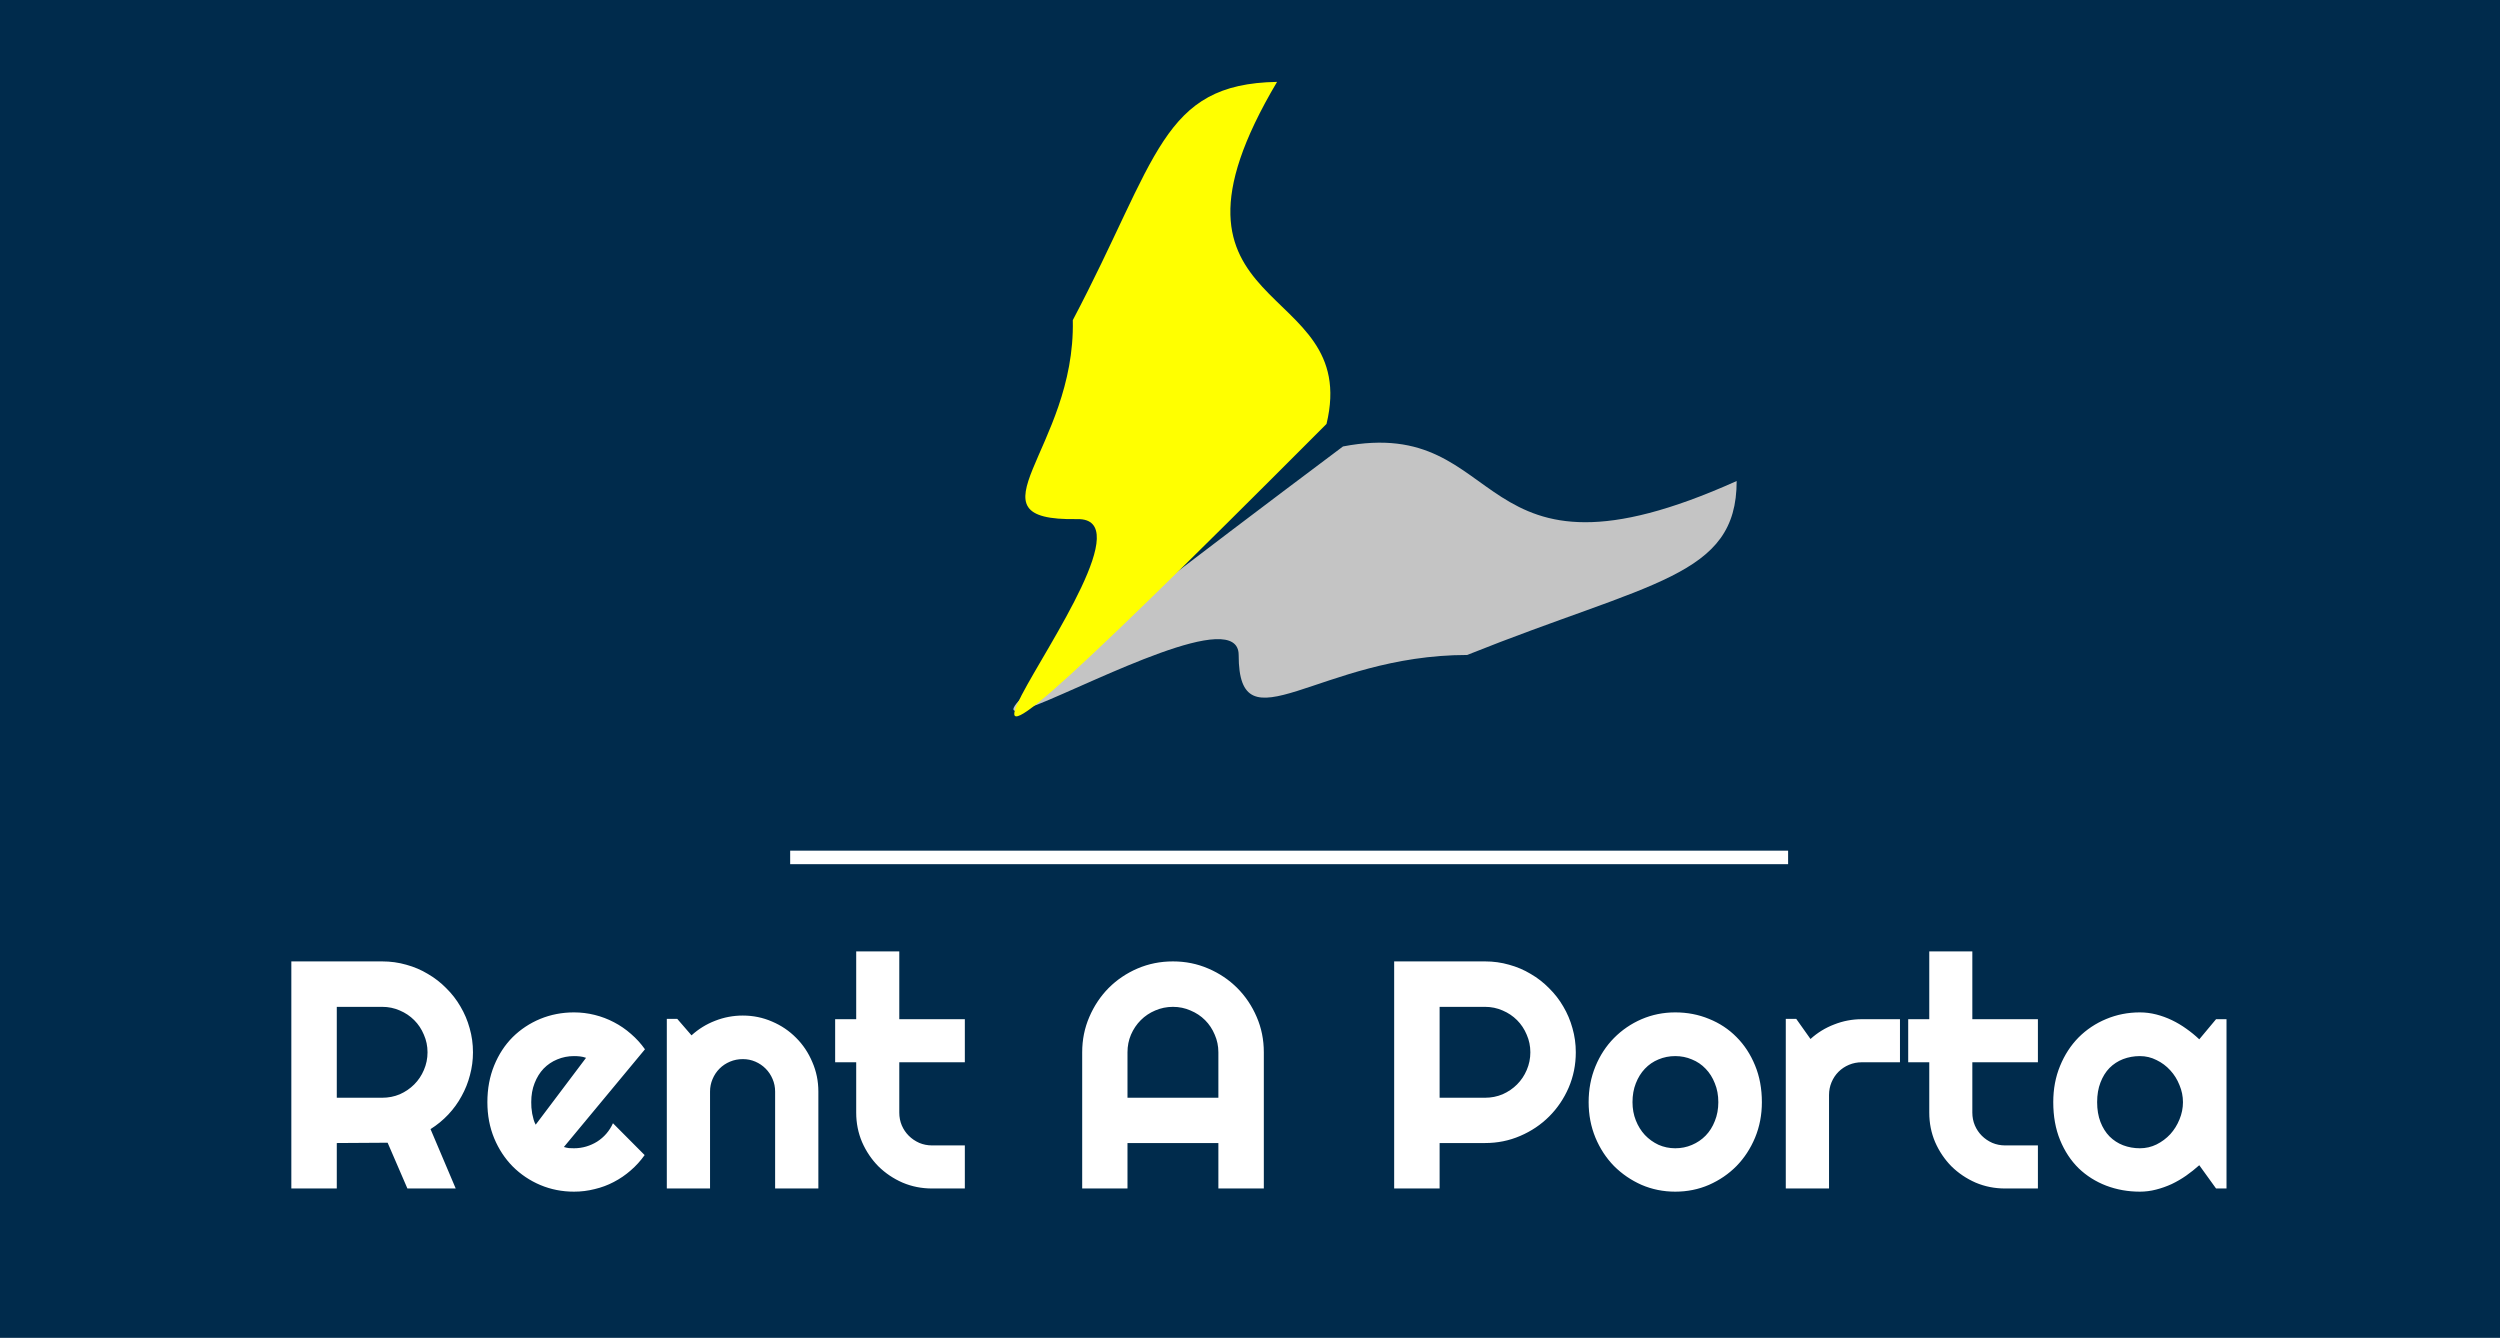
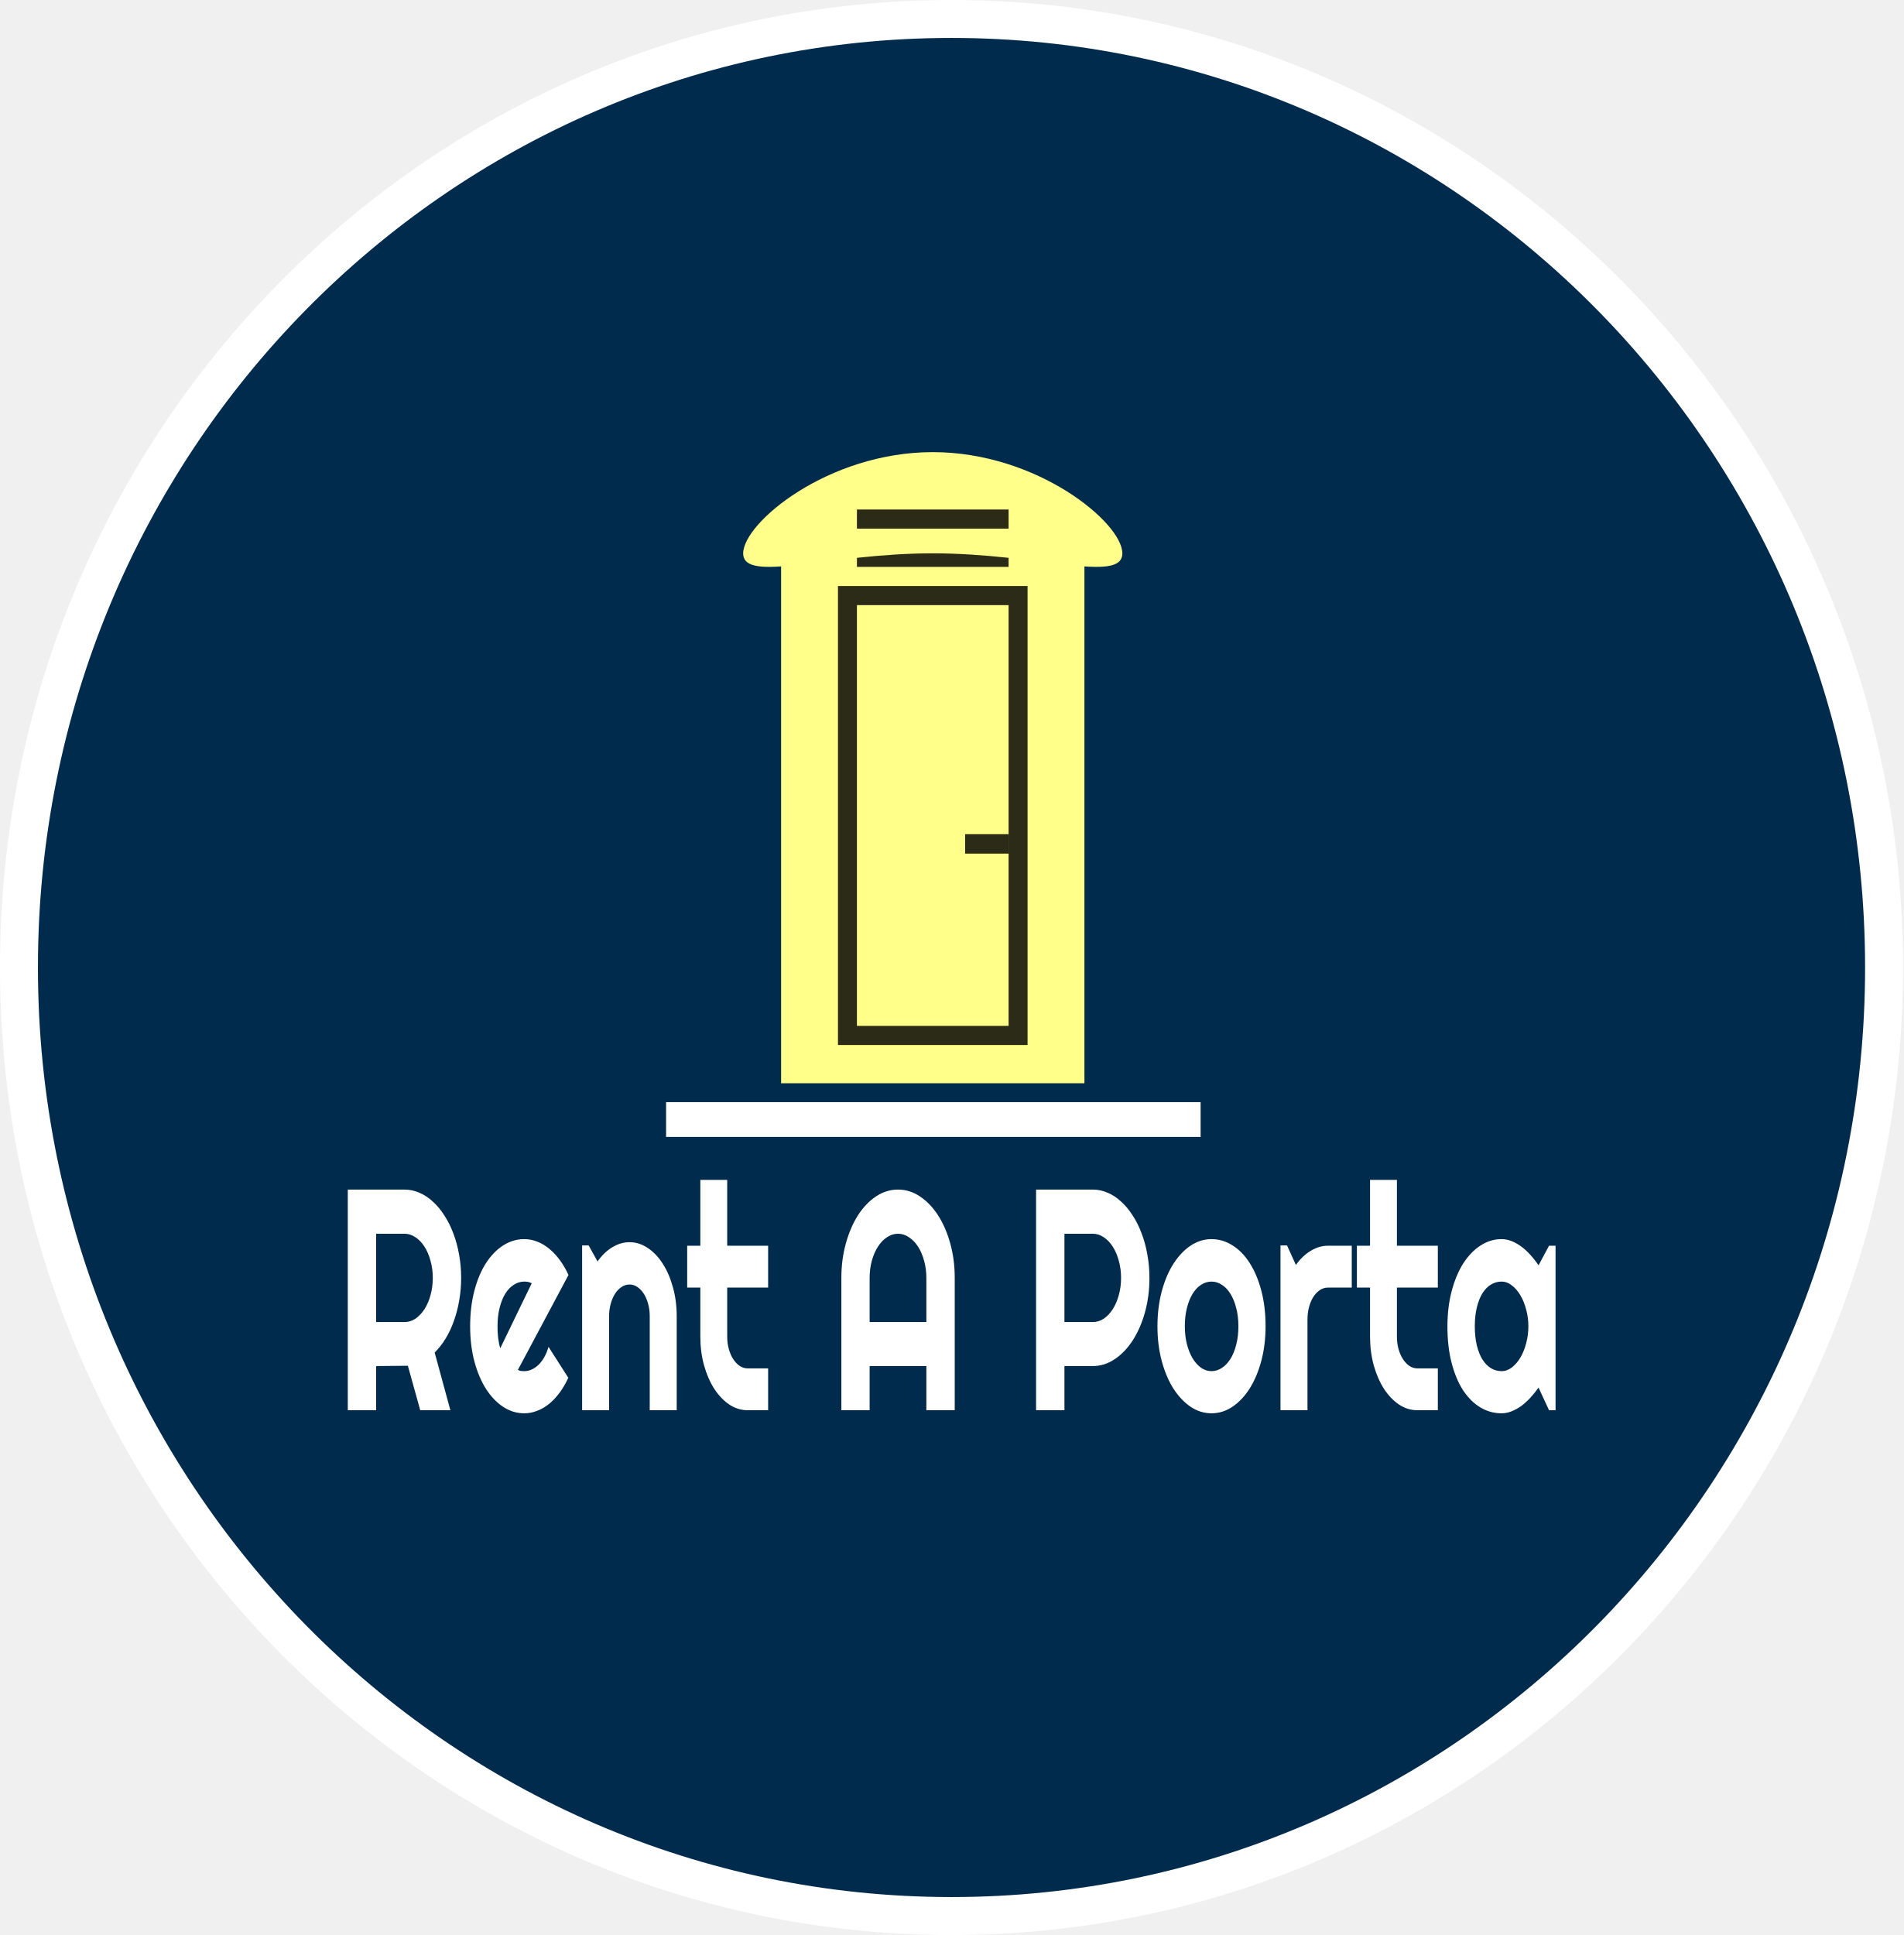
- <svg xmlns="http://www.w3.org/2000/svg" width="185" height="99" viewBox="0 0 185 99" fill="none">
-   <rect width="185" height="99" fill="#002B4C" />
-   <path d="M24.922 74.507V81.233H28.285C28.746 81.233 29.18 81.147 29.586 80.976C29.992 80.796 30.348 80.554 30.652 80.249C30.957 79.944 31.195 79.589 31.367 79.183C31.547 78.769 31.637 78.331 31.637 77.87C31.637 77.409 31.547 76.976 31.367 76.569C31.195 76.155 30.957 75.796 30.652 75.491C30.348 75.186 29.992 74.948 29.586 74.776C29.18 74.597 28.746 74.507 28.285 74.507H24.922ZM24.922 87.948H21.559V71.144H28.285C28.902 71.144 29.496 71.226 30.066 71.39C30.637 71.546 31.168 71.772 31.66 72.069C32.16 72.358 32.613 72.71 33.02 73.124C33.434 73.53 33.785 73.983 34.074 74.483C34.371 74.983 34.598 75.519 34.754 76.089C34.918 76.659 35 77.253 35 77.87C35 78.448 34.926 79.011 34.777 79.558C34.637 80.105 34.43 80.624 34.156 81.116C33.891 81.608 33.562 82.061 33.172 82.476C32.781 82.89 32.344 83.249 31.859 83.554L33.723 87.948H30.148L28.684 84.561L24.922 84.585V87.948ZM41.727 84.878C41.852 84.917 41.977 84.944 42.102 84.96C42.227 84.968 42.352 84.972 42.477 84.972C42.789 84.972 43.09 84.929 43.379 84.843C43.668 84.757 43.938 84.636 44.188 84.48C44.445 84.315 44.672 84.12 44.867 83.894C45.07 83.659 45.234 83.401 45.359 83.12L47.703 85.476C47.406 85.897 47.062 86.276 46.672 86.612C46.289 86.948 45.871 87.233 45.418 87.468C44.973 87.702 44.5 87.878 44 87.995C43.508 88.12 43 88.183 42.477 88.183C41.594 88.183 40.762 88.019 39.98 87.69C39.207 87.362 38.527 86.905 37.941 86.319C37.363 85.733 36.906 85.038 36.57 84.233C36.234 83.421 36.066 82.53 36.066 81.561C36.066 80.569 36.234 79.663 36.57 78.843C36.906 78.022 37.363 77.323 37.941 76.745C38.527 76.167 39.207 75.718 39.98 75.397C40.762 75.077 41.594 74.917 42.477 74.917C43 74.917 43.512 74.98 44.012 75.105C44.512 75.23 44.984 75.409 45.43 75.644C45.883 75.878 46.305 76.167 46.695 76.511C47.086 76.847 47.43 77.226 47.727 77.647L41.727 84.878ZM43.367 78.28C43.219 78.226 43.07 78.19 42.922 78.175C42.781 78.159 42.633 78.151 42.477 78.151C42.039 78.151 41.625 78.233 41.234 78.397C40.852 78.554 40.516 78.78 40.227 79.077C39.945 79.374 39.723 79.733 39.559 80.155C39.395 80.569 39.312 81.038 39.312 81.561C39.312 81.679 39.316 81.811 39.324 81.96C39.34 82.108 39.359 82.261 39.383 82.417C39.414 82.565 39.449 82.71 39.488 82.851C39.527 82.991 39.578 83.116 39.641 83.226L43.367 78.28ZM52.543 87.948H49.344V75.397H50.117L51.172 76.616C51.688 76.147 52.27 75.788 52.918 75.538C53.574 75.28 54.258 75.151 54.969 75.151C55.734 75.151 56.457 75.3 57.137 75.597C57.816 75.886 58.41 76.288 58.918 76.804C59.426 77.311 59.824 77.909 60.113 78.597C60.41 79.276 60.559 80.003 60.559 80.776V87.948H57.359V80.776C57.359 80.448 57.297 80.14 57.172 79.851C57.047 79.554 56.875 79.296 56.656 79.077C56.438 78.858 56.184 78.686 55.895 78.561C55.605 78.436 55.297 78.374 54.969 78.374C54.633 78.374 54.316 78.436 54.02 78.561C53.723 78.686 53.465 78.858 53.246 79.077C53.027 79.296 52.855 79.554 52.73 79.851C52.605 80.14 52.543 80.448 52.543 80.776V87.948ZM68.973 87.948C68.199 87.948 67.473 87.804 66.793 87.515C66.113 87.218 65.516 86.815 65 86.308C64.492 85.792 64.09 85.194 63.793 84.515C63.504 83.835 63.359 83.108 63.359 82.335V78.608H61.801V75.421H63.359V70.405H66.547V75.421H71.398V78.608H66.547V82.335C66.547 82.671 66.609 82.987 66.734 83.284C66.859 83.573 67.031 83.827 67.25 84.046C67.469 84.265 67.727 84.44 68.023 84.573C68.32 84.698 68.637 84.761 68.973 84.761H71.398V87.948H68.973ZM90.16 81.233V77.87C90.16 77.409 90.07 76.976 89.891 76.569C89.719 76.155 89.481 75.796 89.176 75.491C88.871 75.186 88.512 74.948 88.098 74.776C87.691 74.597 87.258 74.507 86.797 74.507C86.336 74.507 85.898 74.597 85.484 74.776C85.078 74.948 84.723 75.186 84.418 75.491C84.113 75.796 83.871 76.155 83.691 76.569C83.519 76.976 83.434 77.409 83.434 77.87V81.233H90.16ZM93.523 87.948H90.16V84.585H83.434V87.948H80.082V77.87C80.082 76.94 80.258 76.069 80.609 75.257C80.961 74.436 81.438 73.722 82.039 73.112C82.648 72.503 83.359 72.022 84.172 71.671C84.992 71.319 85.867 71.144 86.797 71.144C87.727 71.144 88.598 71.319 89.41 71.671C90.231 72.022 90.945 72.503 91.555 73.112C92.164 73.722 92.644 74.436 92.996 75.257C93.348 76.069 93.523 76.94 93.523 77.87V87.948ZM106.531 74.507V81.233H109.895C110.355 81.233 110.789 81.147 111.195 80.976C111.602 80.796 111.957 80.554 112.262 80.249C112.566 79.944 112.805 79.589 112.977 79.183C113.156 78.769 113.246 78.331 113.246 77.87C113.246 77.409 113.156 76.976 112.977 76.569C112.805 76.155 112.566 75.796 112.262 75.491C111.957 75.186 111.602 74.948 111.195 74.776C110.789 74.597 110.355 74.507 109.895 74.507H106.531ZM106.531 87.948H103.168V71.144H109.895C110.512 71.144 111.105 71.226 111.676 71.39C112.246 71.546 112.777 71.772 113.27 72.069C113.77 72.358 114.223 72.71 114.629 73.124C115.043 73.53 115.395 73.983 115.684 74.483C115.98 74.983 116.207 75.519 116.363 76.089C116.527 76.659 116.609 77.253 116.609 77.87C116.609 78.792 116.434 79.663 116.082 80.483C115.73 81.296 115.25 82.007 114.641 82.616C114.031 83.226 113.316 83.706 112.496 84.058C111.684 84.409 110.816 84.585 109.895 84.585H106.531V87.948ZM130.379 81.561C130.379 82.499 130.211 83.374 129.875 84.186C129.539 84.991 129.082 85.69 128.504 86.284C127.926 86.87 127.246 87.335 126.465 87.679C125.691 88.015 124.859 88.183 123.969 88.183C123.086 88.183 122.254 88.015 121.473 87.679C120.699 87.335 120.02 86.87 119.434 86.284C118.855 85.69 118.398 84.991 118.062 84.186C117.727 83.374 117.559 82.499 117.559 81.561C117.559 80.608 117.727 79.726 118.062 78.913C118.398 78.101 118.855 77.401 119.434 76.815C120.02 76.222 120.699 75.757 121.473 75.421C122.254 75.085 123.086 74.917 123.969 74.917C124.859 74.917 125.691 75.077 126.465 75.397C127.246 75.71 127.926 76.159 128.504 76.745C129.082 77.323 129.539 78.022 129.875 78.843C130.211 79.655 130.379 80.561 130.379 81.561ZM127.156 81.561C127.156 81.046 127.07 80.581 126.898 80.167C126.734 79.745 126.508 79.386 126.219 79.089C125.93 78.784 125.59 78.554 125.199 78.397C124.816 78.233 124.406 78.151 123.969 78.151C123.531 78.151 123.117 78.233 122.727 78.397C122.344 78.554 122.008 78.784 121.719 79.089C121.438 79.386 121.215 79.745 121.051 80.167C120.887 80.581 120.805 81.046 120.805 81.561C120.805 82.046 120.887 82.495 121.051 82.909C121.215 83.323 121.438 83.683 121.719 83.987C122.008 84.292 122.344 84.534 122.727 84.714C123.117 84.886 123.531 84.972 123.969 84.972C124.406 84.972 124.816 84.89 125.199 84.726C125.59 84.561 125.93 84.331 126.219 84.034C126.508 83.737 126.734 83.378 126.898 82.956C127.07 82.534 127.156 82.069 127.156 81.561ZM135.348 87.948H132.148V75.397H132.922L133.977 76.886C134.492 76.417 135.078 76.058 135.734 75.808C136.391 75.55 137.07 75.421 137.773 75.421H140.598V78.608H137.773C137.438 78.608 137.121 78.671 136.824 78.796C136.527 78.921 136.27 79.093 136.051 79.311C135.832 79.53 135.66 79.788 135.535 80.085C135.41 80.382 135.348 80.698 135.348 81.034V87.948ZM148.379 87.948C147.605 87.948 146.879 87.804 146.199 87.515C145.52 87.218 144.922 86.815 144.406 86.308C143.898 85.792 143.496 85.194 143.199 84.515C142.91 83.835 142.766 83.108 142.766 82.335V78.608H141.207V75.421H142.766V70.405H145.953V75.421H150.805V78.608H145.953V82.335C145.953 82.671 146.016 82.987 146.141 83.284C146.266 83.573 146.438 83.827 146.656 84.046C146.875 84.265 147.133 84.44 147.43 84.573C147.727 84.698 148.043 84.761 148.379 84.761H150.805V87.948H148.379ZM164.762 87.948H163.988L162.746 86.226C162.441 86.499 162.117 86.757 161.773 86.999C161.438 87.233 161.082 87.44 160.707 87.62C160.332 87.792 159.945 87.929 159.547 88.03C159.156 88.132 158.758 88.183 158.352 88.183C157.469 88.183 156.637 88.034 155.855 87.737C155.082 87.44 154.402 87.011 153.816 86.448C153.238 85.878 152.781 85.183 152.445 84.362C152.109 83.542 151.941 82.608 151.941 81.561C151.941 80.585 152.109 79.69 152.445 78.878C152.781 78.058 153.238 77.355 153.816 76.769C154.402 76.183 155.082 75.73 155.855 75.409C156.637 75.081 157.469 74.917 158.352 74.917C158.758 74.917 159.16 74.968 159.559 75.069C159.957 75.171 160.344 75.311 160.719 75.491C161.094 75.671 161.449 75.882 161.785 76.124C162.129 76.366 162.449 76.628 162.746 76.909L163.988 75.421H164.762V87.948ZM161.539 81.561C161.539 81.124 161.453 80.702 161.281 80.296C161.117 79.882 160.891 79.519 160.602 79.206C160.312 78.886 159.973 78.632 159.582 78.444C159.199 78.249 158.789 78.151 158.352 78.151C157.914 78.151 157.5 78.226 157.109 78.374C156.727 78.522 156.391 78.741 156.102 79.03C155.82 79.319 155.598 79.679 155.434 80.108C155.27 80.53 155.188 81.015 155.188 81.561C155.188 82.108 155.27 82.597 155.434 83.026C155.598 83.448 155.82 83.804 156.102 84.093C156.391 84.382 156.727 84.601 157.109 84.749C157.5 84.897 157.914 84.972 158.352 84.972C158.789 84.972 159.199 84.878 159.582 84.69C159.973 84.495 160.312 84.241 160.602 83.929C160.891 83.608 161.117 83.245 161.281 82.839C161.453 82.425 161.539 81.999 161.539 81.561Z" fill="white" />
-   <line x1="58.473" y1="63.449" x2="132.32" y2="63.449" stroke="white" />
-   <path d="M128.513 35.595C128.513 42.704 122.2 43.007 108.57 48.468C97.555 48.468 91.661 55.577 91.661 48.468C91.661 41.358 49.442 70.484 99.382 33.037C111.799 30.654 108.57 44.567 128.513 35.595Z" fill="#C4C4C4" />
-   <path d="M94.503 6.059C85.937 6.207 85.698 11.71 79.387 23.691C79.605 33.282 71.155 38.562 79.722 38.414C88.288 38.266 54.028 75.631 98.162 31.371C100.788 20.51 84.087 23.61 94.503 6.059Z" fill="#FFFF00" />
+ <svg xmlns="http://www.w3.org/2000/svg" width="602" height="612" viewBox="0 0 602 612" fill="none">
+   <path d="M595.901 306C595.901 471.78 463.753 606 300.951 606C138.148 606 6 471.78 6 306C6 140.22 138.148 6 300.951 6C463.753 6 595.901 140.22 595.901 306Z" fill="#002B4C" stroke="white" stroke-width="12" />
+   <path d="M118.972 390.205V418.14H127.943C129.173 418.14 130.33 417.784 131.413 417.07C132.497 416.323 133.445 415.318 134.258 414.052C135.071 412.787 135.706 411.311 136.165 409.623C136.644 407.904 136.884 406.087 136.884 404.173C136.884 402.259 136.644 400.458 136.165 398.771C135.706 397.051 135.071 395.559 134.258 394.293C133.445 393.028 132.497 392.038 131.413 391.325C130.33 390.578 129.173 390.205 127.943 390.205H118.972ZM118.972 446.027H110V376.238H127.943C129.59 376.238 131.174 376.578 132.695 377.259C134.216 377.909 135.633 378.85 136.946 380.082C138.28 381.283 139.489 382.743 140.572 384.462C141.677 386.15 142.615 388.031 143.386 390.108C144.178 392.184 144.782 394.407 145.199 396.775C145.637 399.144 145.855 401.609 145.855 404.173C145.855 406.574 145.657 408.91 145.261 411.181C144.886 413.452 144.334 415.61 143.605 417.654C142.896 419.698 142.021 421.579 140.979 423.299C139.937 425.019 138.77 426.511 137.478 427.777L142.448 446.027H132.914L129.006 431.962L118.972 432.059V446.027ZM163.799 433.276C164.132 433.438 164.466 433.552 164.799 433.617C165.133 433.649 165.466 433.665 165.799 433.665C166.633 433.665 167.435 433.487 168.206 433.13C168.978 432.773 169.696 432.27 170.363 431.621C171.051 430.94 171.656 430.129 172.176 429.188C172.718 428.215 173.156 427.144 173.489 425.976L179.741 435.758C178.949 437.51 178.033 439.084 176.991 440.479C175.969 441.874 174.854 443.058 173.646 444.032C172.458 445.005 171.197 445.735 169.863 446.221C168.55 446.741 167.196 447 165.799 447C163.445 447 161.225 446.319 159.141 444.956C157.078 443.593 155.265 441.696 153.702 439.262C152.16 436.829 150.94 433.941 150.044 430.599C149.148 427.225 148.7 423.526 148.7 419.503C148.7 415.382 149.148 411.619 150.044 408.212C150.94 404.806 152.16 401.901 153.702 399.501C155.265 397.1 157.078 395.234 159.141 393.904C161.225 392.573 163.445 391.909 165.799 391.909C167.196 391.909 168.561 392.168 169.894 392.687C171.228 393.206 172.489 393.953 173.677 394.926C174.886 395.899 176.011 397.1 177.053 398.527C178.095 399.923 179.012 401.496 179.804 403.248L163.799 433.276ZM168.175 405.876C167.779 405.649 167.383 405.503 166.987 405.438C166.612 405.373 166.216 405.341 165.799 405.341C164.632 405.341 163.528 405.681 162.486 406.363C161.465 407.012 160.568 407.953 159.798 409.185C159.047 410.418 158.453 411.911 158.016 413.663C157.578 415.382 157.359 417.329 157.359 419.503C157.359 419.99 157.37 420.541 157.39 421.158C157.432 421.774 157.484 422.407 157.547 423.056C157.63 423.672 157.724 424.273 157.828 424.857C157.932 425.44 158.068 425.96 158.234 426.414L168.175 405.876ZM192.652 446.027H184.118V393.904H186.181L188.995 398.965C190.37 397.019 191.922 395.526 193.652 394.488C195.403 393.417 197.226 392.882 199.123 392.882C201.165 392.882 203.093 393.498 204.906 394.731C206.719 395.932 208.303 397.603 209.657 399.744C211.012 401.853 212.075 404.335 212.846 407.19C213.638 410.013 214.034 413.03 214.034 416.242V446.027H205.5V416.242C205.5 414.879 205.333 413.598 205 412.398C204.666 411.165 204.208 410.094 203.624 409.185C203.041 408.277 202.363 407.563 201.592 407.044C200.821 406.525 199.998 406.265 199.123 406.265C198.227 406.265 197.383 406.525 196.591 407.044C195.799 407.563 195.111 408.277 194.527 409.185C193.944 410.094 193.486 411.165 193.152 412.398C192.819 413.598 192.652 414.879 192.652 416.242V446.027ZM236.479 446.027C234.415 446.027 232.477 445.427 230.664 444.226C228.851 442.993 227.257 441.322 225.881 439.213C224.527 437.072 223.453 434.59 222.662 431.767C221.891 428.945 221.505 425.927 221.505 422.715V407.239H217.347V394.001H221.505V373.172H230.008V394.001H242.949V407.239H230.008V422.715C230.008 424.11 230.175 425.424 230.508 426.657C230.841 427.857 231.3 428.912 231.883 429.821C232.467 430.729 233.155 431.459 233.946 432.01C234.738 432.53 235.582 432.789 236.479 432.789H242.949V446.027H236.479ZM292.997 418.14V404.173C292.997 402.259 292.757 400.458 292.278 398.771C291.82 397.051 291.184 395.559 290.371 394.293C289.558 393.028 288.6 392.038 287.495 391.325C286.412 390.578 285.255 390.205 284.025 390.205C282.796 390.205 281.629 390.578 280.524 391.325C279.44 392.038 278.492 393.028 277.68 394.293C276.867 395.559 276.221 397.051 275.741 398.771C275.283 400.458 275.054 402.259 275.054 404.173V418.14H292.997ZM301.969 446.027H292.997V432.059H275.054V446.027H266.113V404.173C266.113 400.312 266.582 396.694 267.52 393.32C268.458 389.913 269.729 386.945 271.334 384.414C272.959 381.883 274.856 379.888 277.023 378.428C279.211 376.967 281.545 376.238 284.025 376.238C286.505 376.238 288.829 376.967 290.996 378.428C293.185 379.888 295.091 381.883 296.717 384.414C298.343 386.945 299.624 389.913 300.562 393.32C301.5 396.694 301.969 400.312 301.969 404.173V446.027ZM336.667 390.205V418.14H345.64C346.867 418.14 348.025 417.784 349.108 417.07C350.194 416.323 351.141 415.318 351.954 414.052C352.765 412.787 353.403 411.311 353.862 409.623C354.339 407.904 354.579 406.087 354.579 404.173C354.579 402.259 354.339 400.458 353.862 398.771C353.403 397.051 352.765 395.559 351.954 394.293C351.141 393.028 350.194 392.038 349.108 391.325C348.025 390.578 346.867 390.205 345.64 390.205H336.667ZM336.667 446.027H327.696V376.238H345.64C347.286 376.238 348.868 376.578 350.391 377.259C351.912 377.909 353.328 378.85 354.643 380.082C355.977 381.283 357.185 382.743 358.268 384.462C359.373 386.15 360.312 388.031 361.083 390.108C361.872 392.184 362.478 394.407 362.894 396.775C363.331 399.144 363.55 401.609 363.55 404.173C363.55 408.001 363.083 411.619 362.144 415.026C361.205 418.4 359.925 421.352 358.3 423.883C356.673 426.414 354.766 428.409 352.579 429.869C350.413 431.329 348.097 432.059 345.64 432.059H336.667V446.027ZM400.282 419.503C400.282 423.396 399.834 427.03 398.938 430.404C398.041 433.746 396.822 436.65 395.281 439.116C393.739 441.549 391.925 443.48 389.841 444.907C387.777 446.302 385.557 447 383.183 447C380.828 447 378.608 446.302 376.525 444.907C374.46 443.48 372.649 441.549 371.086 439.116C369.541 436.65 368.322 433.746 367.426 430.404C366.532 427.03 366.084 423.396 366.084 419.503C366.084 415.545 366.532 411.879 367.426 408.504C368.322 405.13 369.541 402.226 371.086 399.793C372.649 397.327 374.46 395.396 376.525 394.001C378.608 392.606 380.828 391.909 383.183 391.909C385.557 391.909 387.777 392.573 389.841 393.904C391.925 395.202 393.739 397.067 395.281 399.501C396.822 401.901 398.041 404.806 398.938 408.212C399.834 411.587 400.282 415.35 400.282 419.503ZM391.685 419.503C391.685 417.362 391.455 415.431 390.996 413.712C390.559 411.96 389.956 410.467 389.185 409.234C388.414 407.969 387.507 407.012 386.464 406.363C385.443 405.681 384.349 405.341 383.183 405.341C382.015 405.341 380.911 405.681 379.87 406.363C378.849 407.012 377.952 407.969 377.181 409.234C376.432 410.467 375.837 411.96 375.399 413.712C374.962 415.431 374.743 417.362 374.743 419.503C374.743 421.515 374.962 423.38 375.399 425.1C375.837 426.819 376.432 428.312 377.181 429.577C377.952 430.843 378.849 431.848 379.87 432.595C380.911 433.308 382.015 433.665 383.183 433.665C384.349 433.665 385.443 433.324 386.464 432.643C387.507 431.962 388.414 431.005 389.185 429.772C389.956 428.539 390.559 427.046 390.996 425.295C391.455 423.543 391.685 421.612 391.685 419.503ZM413.537 446.027H405.001V393.904H407.066L409.88 400.085C411.254 398.138 412.817 396.645 414.567 395.607C416.319 394.537 418.131 394.001 420.006 394.001H427.542V407.239H420.006C419.112 407.239 418.267 407.498 417.474 408.018C416.682 408.537 415.997 409.251 415.412 410.159C414.828 411.067 414.369 412.138 414.036 413.371C413.703 414.604 413.537 415.918 413.537 417.313V446.027ZM448.298 446.027C446.233 446.027 444.296 445.427 442.483 444.226C440.671 442.993 439.076 441.322 437.7 439.213C436.345 437.072 435.272 434.59 434.48 431.767C433.709 428.945 433.325 425.927 433.325 422.715V407.239H429.166V394.001H433.325V373.172H441.826V394.001H454.769V407.239H441.826V422.715C441.826 424.11 441.994 425.424 442.328 426.657C442.661 427.857 443.12 428.912 443.702 429.821C444.286 430.729 444.974 431.459 445.766 432.01C446.559 432.53 447.401 432.789 448.298 432.789H454.769V446.027H448.298ZM492 446.027H489.935L486.622 438.873C485.809 440.008 484.944 441.079 484.027 442.085C483.133 443.058 482.183 443.918 481.183 444.664C480.183 445.378 479.15 445.946 478.089 446.368C477.046 446.789 475.984 447 474.901 447C472.546 447 470.326 446.384 468.24 445.151C466.178 443.918 464.364 442.133 462.801 439.797C461.259 437.429 460.04 434.541 459.144 431.135C458.248 427.728 457.8 423.851 457.8 419.503C457.8 415.448 458.248 411.732 459.144 408.358C460.04 404.951 461.259 402.031 462.801 399.598C464.364 397.165 466.178 395.283 468.24 393.953C470.326 392.59 472.546 391.909 474.901 391.909C475.984 391.909 477.056 392.12 478.121 392.541C479.183 392.963 480.215 393.547 481.215 394.293C482.215 395.04 483.162 395.915 484.059 396.921C484.976 397.927 485.83 399.014 486.622 400.182L489.935 394.001H492V446.027ZM483.403 419.503C483.403 417.686 483.173 415.934 482.714 414.247C482.277 412.527 481.674 411.019 480.903 409.721C480.129 408.39 479.225 407.336 478.182 406.557C477.161 405.746 476.067 405.341 474.901 405.341C473.733 405.341 472.628 405.649 471.585 406.265C470.566 406.882 469.67 407.79 468.899 408.991C468.147 410.191 467.555 411.684 467.117 413.468C466.68 415.22 466.461 417.232 466.461 419.503C466.461 421.774 466.68 423.802 467.117 425.587C467.555 427.338 468.147 428.815 468.899 430.015C469.67 431.216 470.566 432.124 471.585 432.741C472.628 433.357 473.733 433.665 474.901 433.665C476.067 433.665 477.161 433.276 478.182 432.497C479.225 431.686 480.129 430.632 480.903 429.334C481.674 428.004 482.277 426.495 482.714 424.808C483.173 423.088 483.403 421.32 483.403 419.503Z" fill="white" />
+   <rect x="247.051" y="173.244" width="95.94" height="169.368" fill="#FFFF8A" />
+   <rect x="265.04" y="185.342" width="59.962" height="145.172" fill="black" fill-opacity="0.83" />
+   <rect x="271.036" y="191.391" width="47.97" height="133.075" fill="#FFFF8A" />
+   <rect x="305.258" y="263.835" width="13.789" height="6.144" fill="black" fill-opacity="0.83" />
+   <rect x="271.036" y="173.244" width="47.97" height="6.049" fill="black" fill-opacity="0.83" />
+   <path d="M354.983 175.008C354.983 184.65 328.137 175.008 295.02 175.008C261.904 175.008 235.058 184.65 235.058 175.008C235.058 165.365 261.904 143 295.02 143C328.137 143 354.983 165.365 354.983 175.008Z" fill="#FFFF8A" />
+   <rect x="271.036" y="161.146" width="47.97" height="6.049" fill="black" fill-opacity="0.83" />
+   <path d="M210.672 354.085L379.739 354.085" stroke="white" stroke-width="11" />
</svg>
